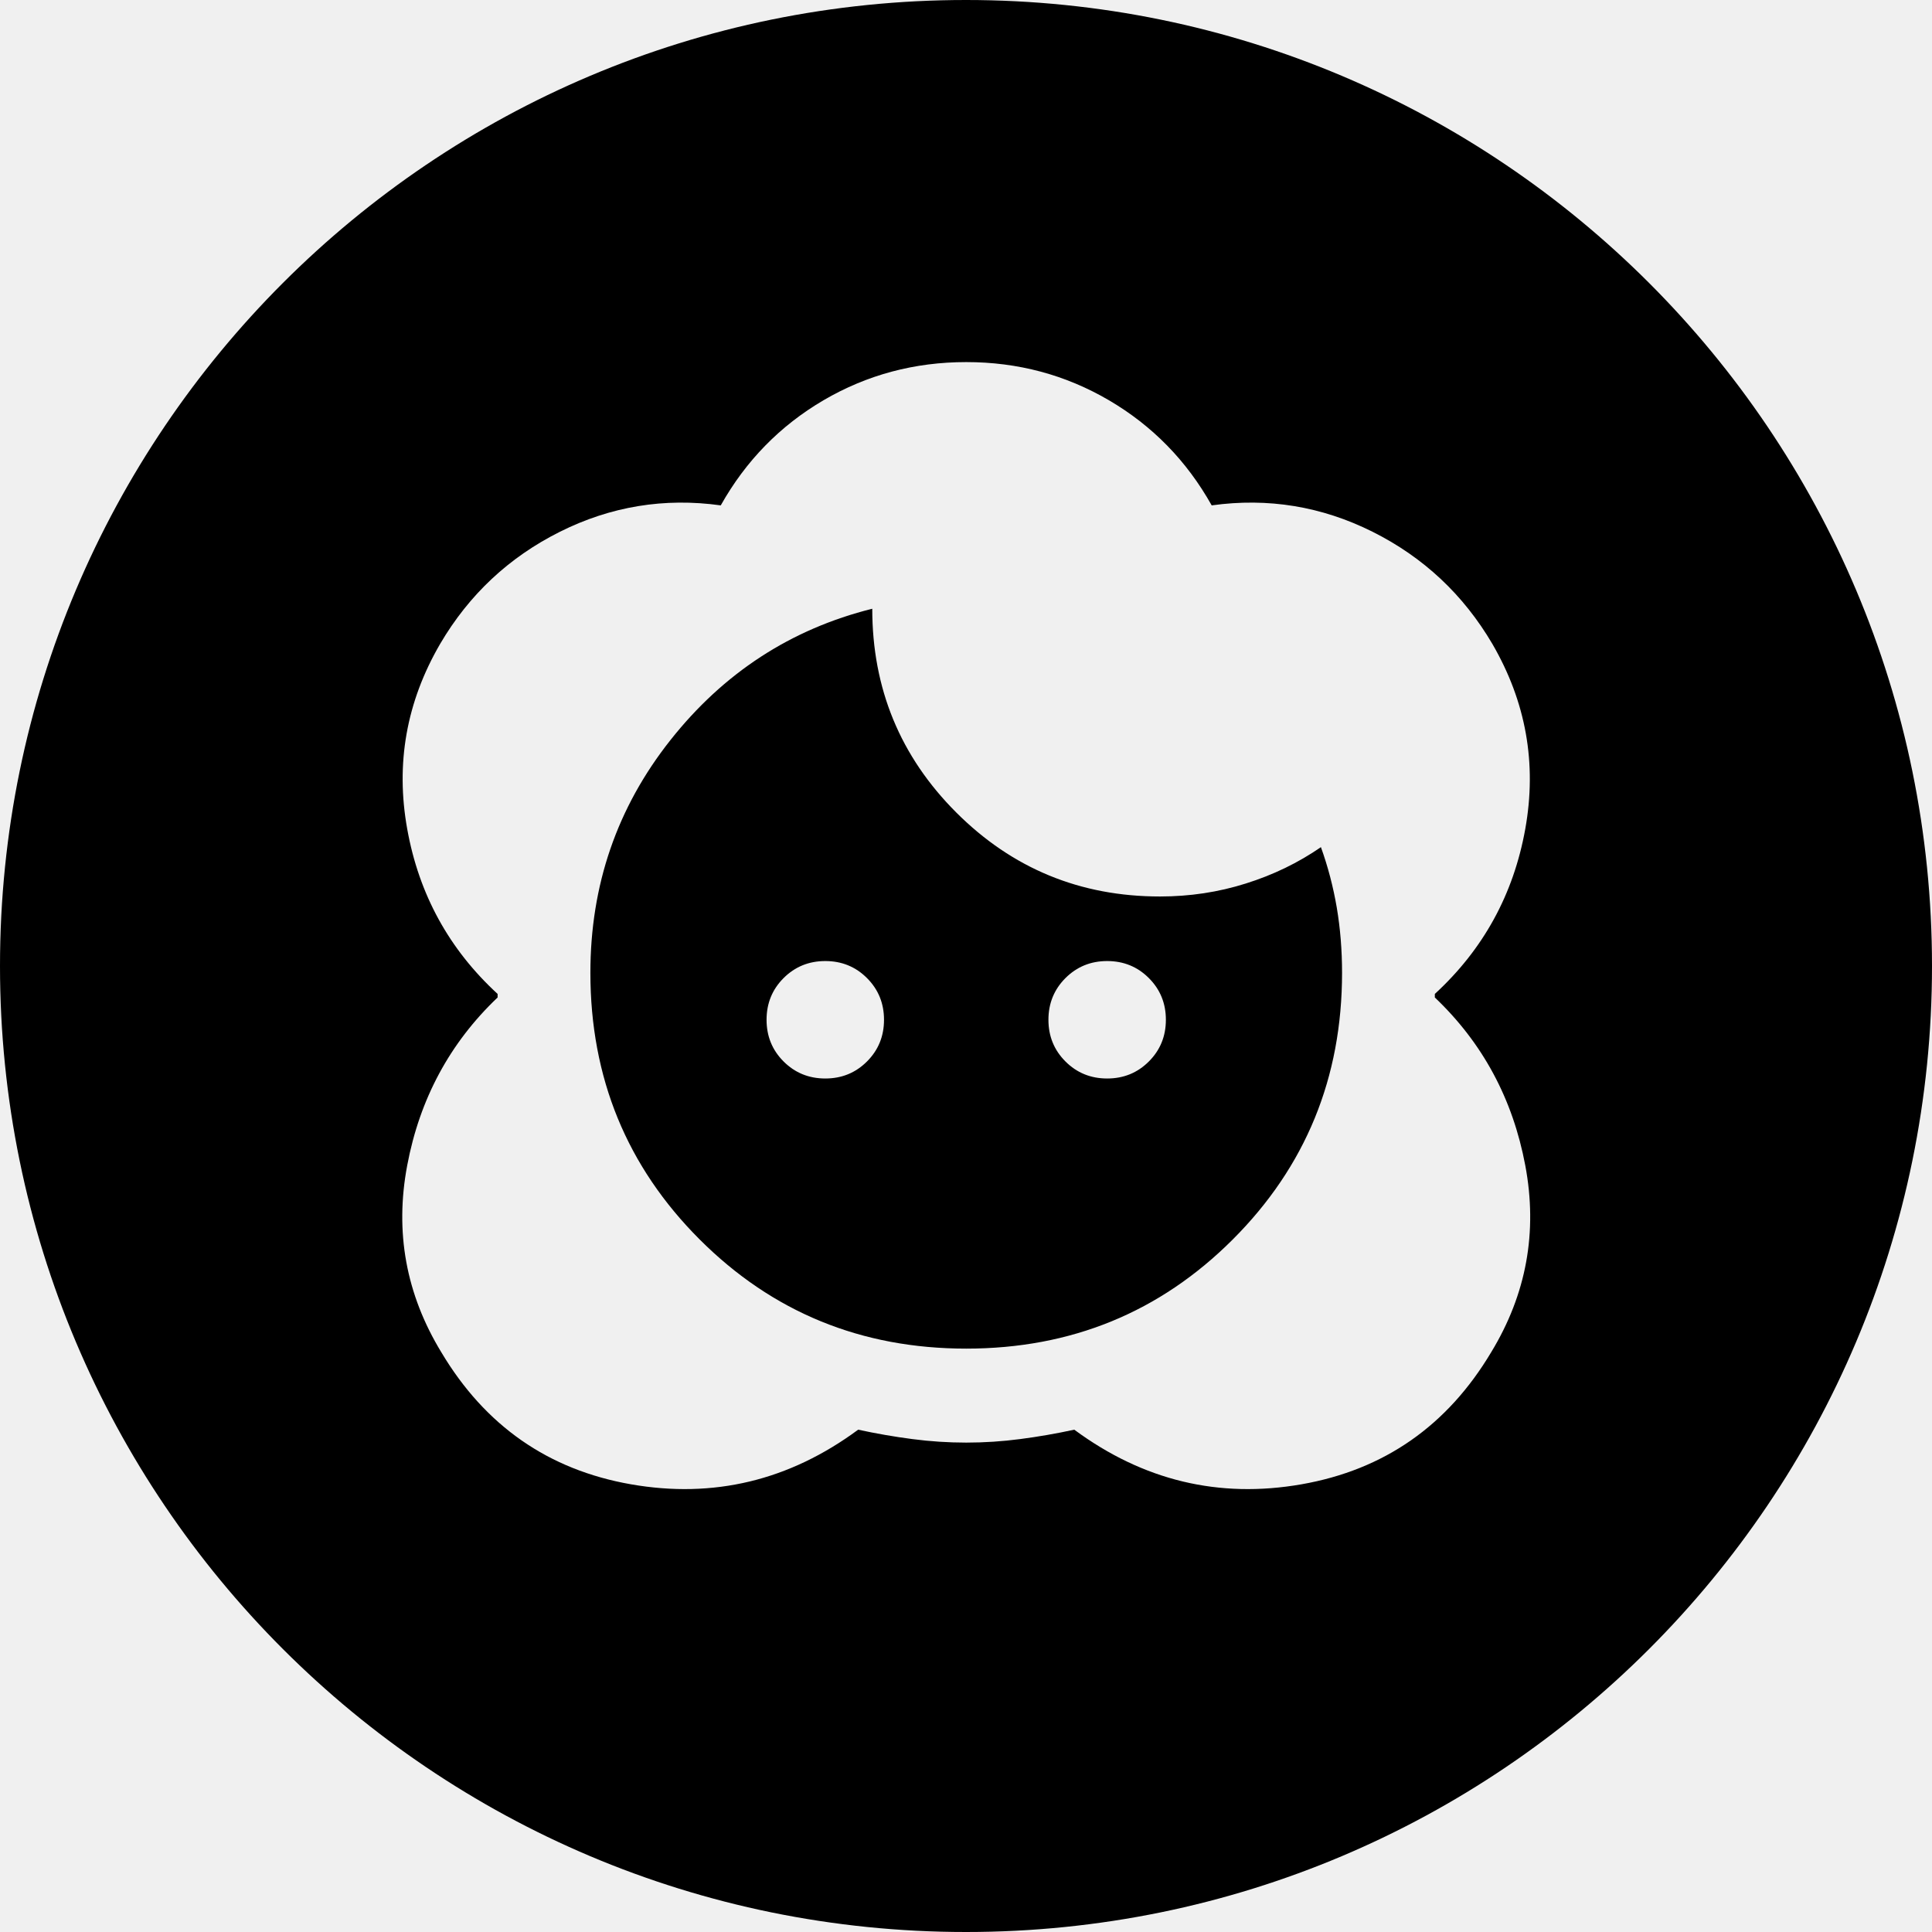
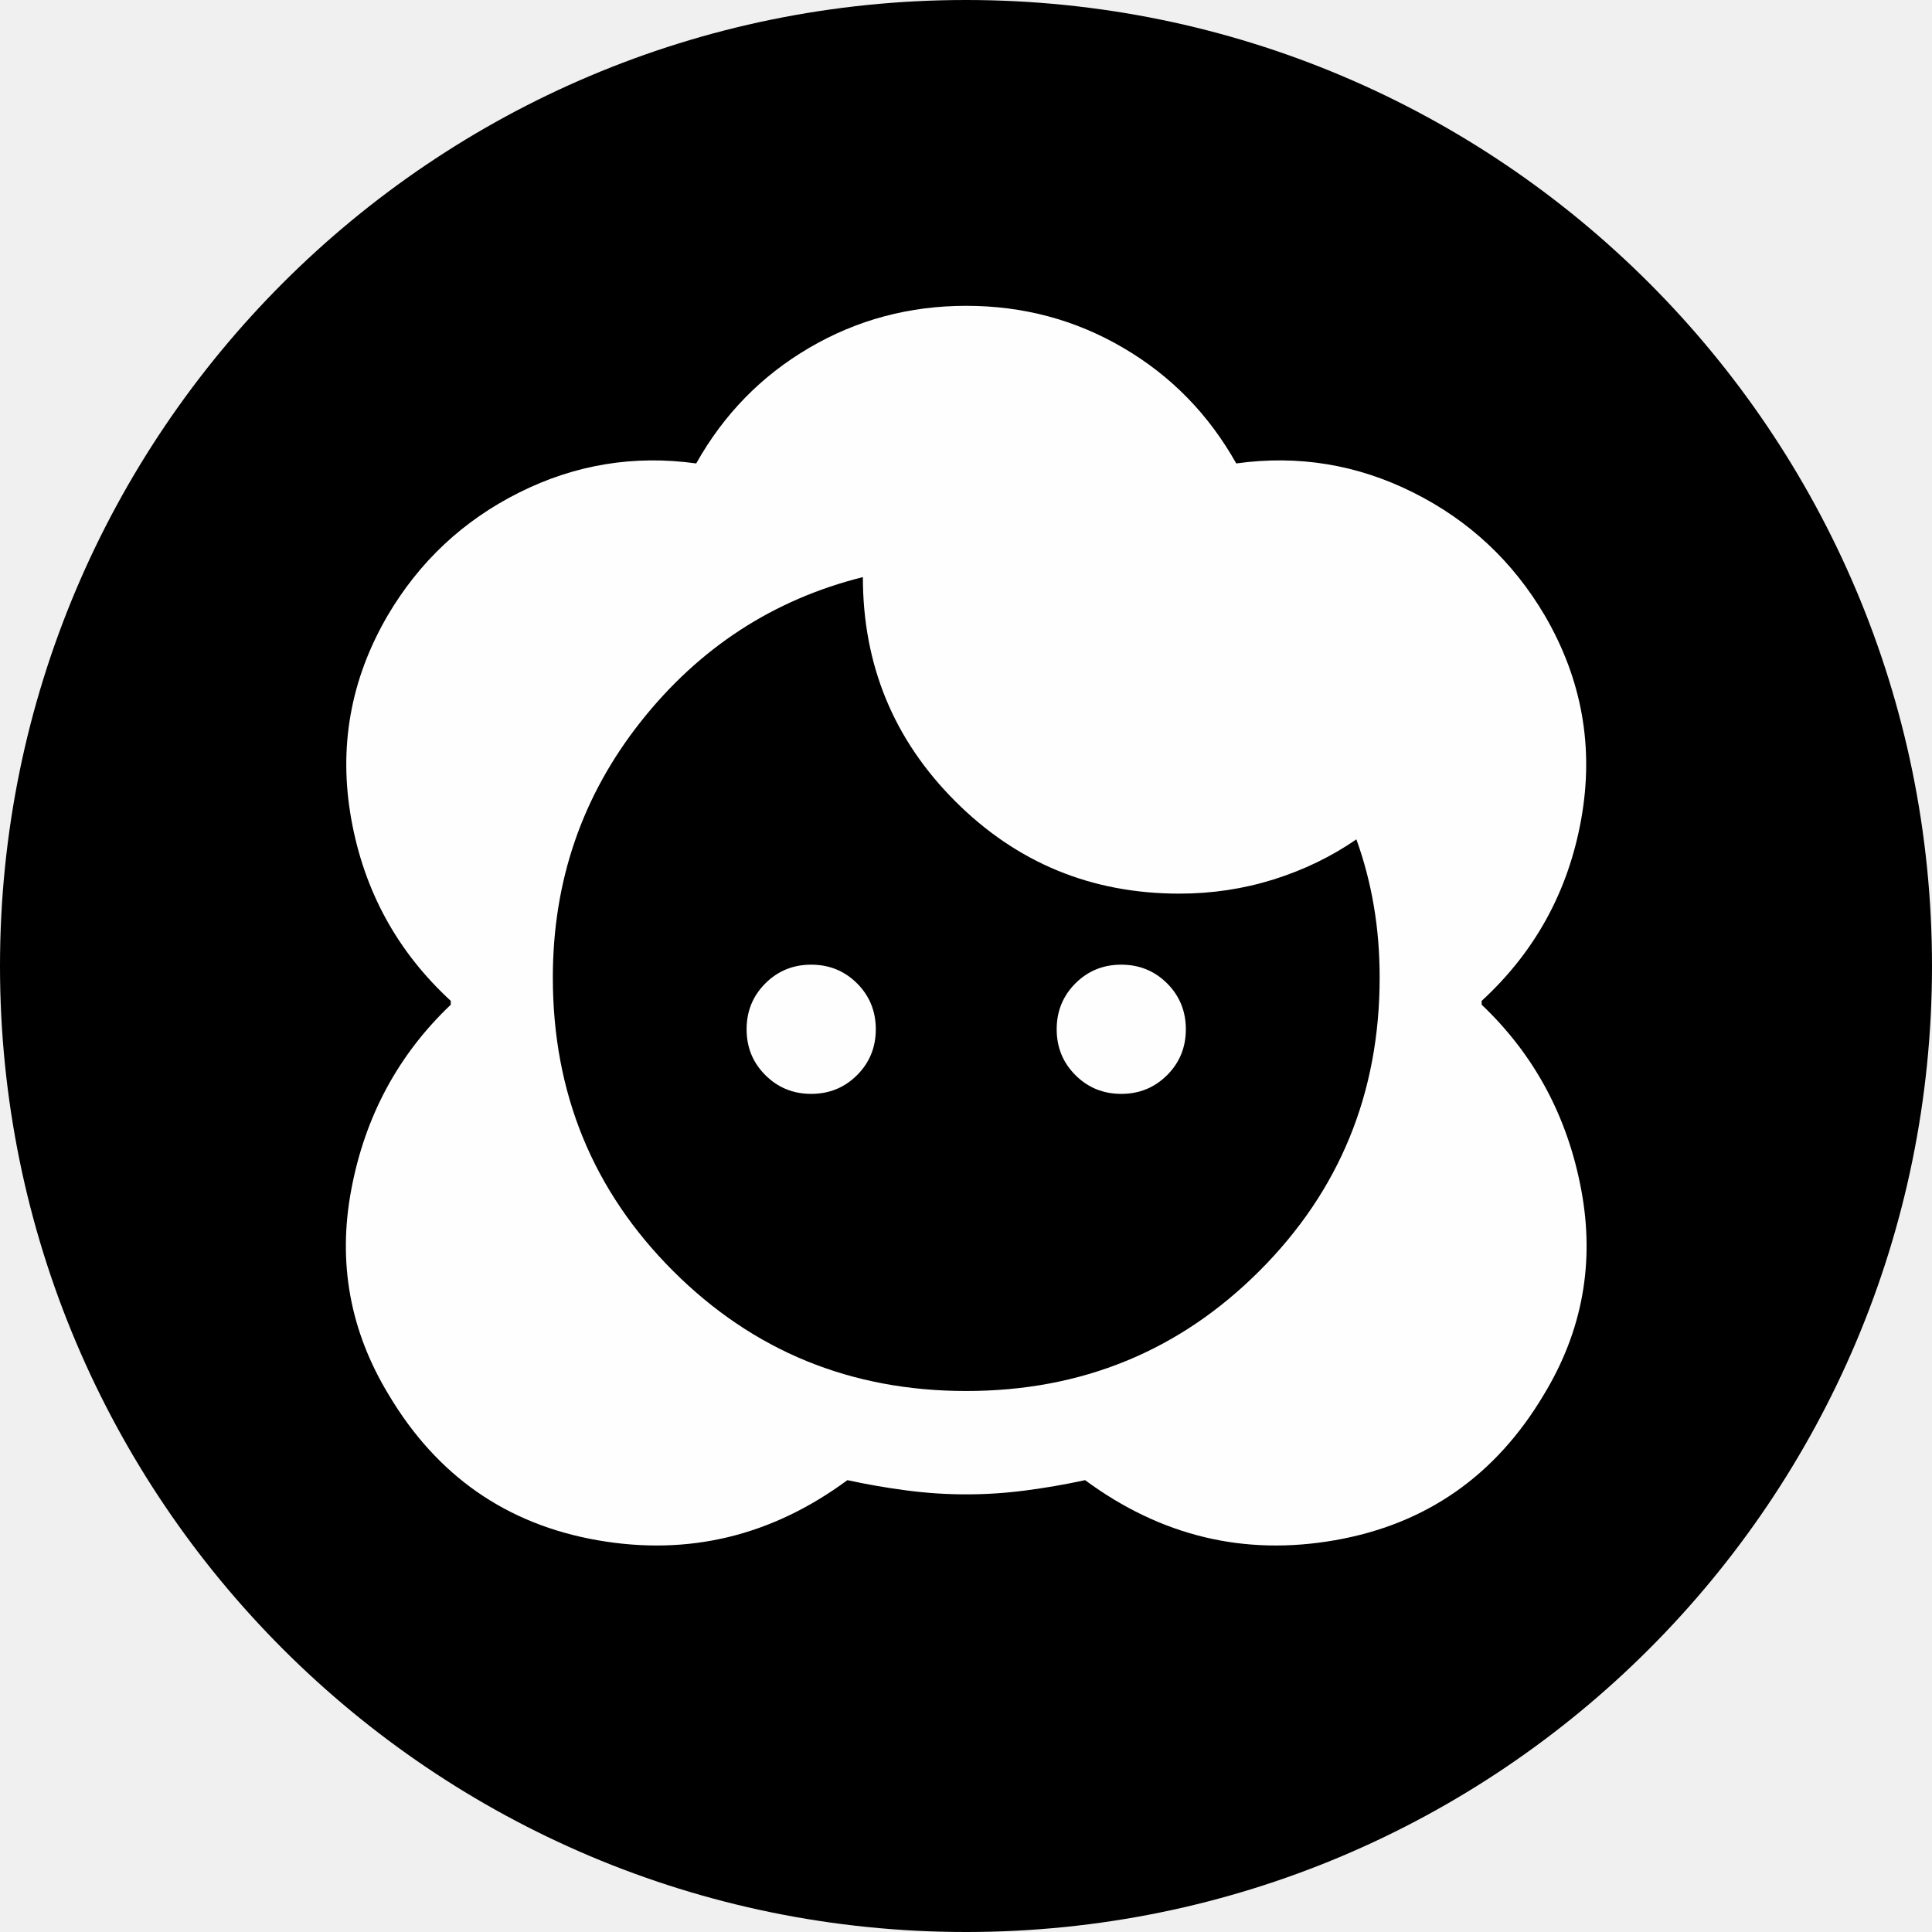
<svg xmlns="http://www.w3.org/2000/svg" width="48" height="48" viewBox="0 0 48 48" fill="none">
  <g clip-path="url(#clip0_15386_460784)">
-     <path fill-rule="evenodd" clip-rule="evenodd" d="M24 48C37.255 48 48 37.255 48 24C48 10.745 37.255 0 24 0C10.745 0 0 10.745 0 24C0 37.255 10.745 48 24 48ZM22.663 35.753C23.111 35.812 23.558 35.841 24.006 35.841C24.453 35.841 24.901 35.812 25.348 35.753C25.795 35.695 26.243 35.617 26.69 35.52C28.402 36.784 30.284 37.236 32.336 36.877C34.389 36.517 35.959 35.422 37.049 33.594C37.924 32.154 38.206 30.608 37.895 28.954C37.584 27.301 36.835 25.91 35.648 24.782V24.694C36.854 23.585 37.603 22.219 37.895 20.595C38.187 18.97 37.914 17.439 37.078 15.999C36.358 14.774 35.366 13.845 34.102 13.212C32.837 12.58 31.505 12.361 30.104 12.556C29.482 11.447 28.631 10.577 27.551 9.944C26.471 9.312 25.29 8.996 24.006 8.996C22.722 8.996 21.54 9.312 20.46 9.944C19.381 10.577 18.53 11.447 17.907 12.556C16.507 12.361 15.174 12.58 13.91 13.212C12.645 13.845 11.653 14.774 10.934 15.999C10.097 17.439 9.825 18.97 10.117 20.595C10.408 22.219 11.157 23.585 12.363 24.694V24.782C11.177 25.91 10.428 27.301 10.117 28.954C9.805 30.608 10.087 32.154 10.963 33.594C12.052 35.422 13.623 36.517 15.675 36.877C17.727 37.236 19.61 36.784 21.321 35.52C21.769 35.617 22.216 35.695 22.663 35.753ZM30.629 30.793C28.82 32.602 26.612 33.506 24.006 33.506C21.399 33.506 19.191 32.602 17.382 30.793C15.573 28.984 14.668 26.776 14.668 24.169C14.668 21.99 15.33 20.065 16.653 18.392C17.975 16.719 19.648 15.629 21.671 15.124C21.671 17.108 22.367 18.795 23.758 20.186C25.149 21.577 26.836 22.273 28.82 22.273C29.559 22.273 30.27 22.166 30.95 21.951C31.631 21.738 32.254 21.436 32.818 21.047C32.993 21.533 33.124 22.034 33.212 22.55C33.299 23.065 33.343 23.605 33.343 24.169C33.343 26.776 32.438 28.984 30.629 30.793ZM19.468 26.372C19.75 26.654 20.096 26.795 20.504 26.795C20.913 26.795 21.258 26.654 21.54 26.372C21.822 26.09 21.963 25.745 21.963 25.336C21.963 24.928 21.822 24.582 21.54 24.3C21.258 24.018 20.913 23.877 20.504 23.877C20.096 23.877 19.75 24.018 19.468 24.3C19.186 24.582 19.045 24.928 19.045 25.336C19.045 25.745 19.186 26.09 19.468 26.372ZM26.471 26.372C26.753 26.654 27.099 26.795 27.507 26.795C27.916 26.795 28.261 26.654 28.543 26.372C28.825 26.09 28.966 25.745 28.966 25.336C28.966 24.928 28.825 24.582 28.543 24.3C28.261 24.018 27.916 23.877 27.507 23.877C27.099 23.877 26.753 24.018 26.471 24.3C26.189 24.582 26.048 24.928 26.048 25.336C26.048 25.745 26.189 26.09 26.471 26.372Z" fill="currentColor" />
+     <circle cx="24" cy="24" r="24" fill="currentColor" />
+     <path d="M24.006 37.127C23.514 37.127 23.021 37.095 22.529 37.03C22.037 36.966 21.545 36.881 21.053 36.774C19.17 38.164 17.1 38.662 14.842 38.266C12.585 37.87 10.857 36.667 9.659 34.655C8.696 33.072 8.385 31.371 8.728 29.552C9.07 27.733 9.894 26.203 11.199 24.962V24.866C9.873 23.646 9.049 22.143 8.728 20.356C8.407 18.569 8.706 16.884 9.626 15.301C10.418 13.953 11.509 12.931 12.9 12.236C14.291 11.54 15.757 11.3 17.297 11.514C17.982 10.294 18.918 9.336 20.106 8.641C21.294 7.945 22.593 7.598 24.006 7.598C25.418 7.598 26.718 7.945 27.905 8.641C29.093 9.336 30.029 10.294 30.714 11.514C32.255 11.3 33.72 11.54 35.111 12.236C36.502 12.931 37.593 13.953 38.385 15.301C39.305 16.884 39.605 18.569 39.284 20.356C38.963 22.143 38.139 23.646 36.812 24.866V24.962C38.118 26.203 38.941 27.733 39.284 29.552C39.626 31.371 39.316 33.072 38.353 34.655C37.155 36.667 35.427 37.87 33.169 38.266C30.912 38.662 28.842 38.164 26.959 36.774C26.466 36.881 25.974 36.966 25.482 37.03C24.99 37.095 24.498 37.127 24.006 37.127ZM24.006 34.559C26.873 34.559 29.302 33.564 31.292 31.574C33.282 29.584 34.277 27.155 34.277 24.288C34.277 23.667 34.229 23.074 34.132 22.507C34.036 21.94 33.892 21.389 33.699 20.854C33.078 21.282 32.394 21.613 31.645 21.849C30.896 22.084 30.115 22.202 29.302 22.202C27.119 22.202 25.263 21.437 23.733 19.907C22.203 18.377 21.438 16.521 21.438 14.338C19.213 14.894 17.372 16.093 15.917 17.933C14.462 19.773 13.735 21.891 13.735 24.288C13.735 27.155 14.73 29.584 16.72 31.574C18.71 33.564 21.139 34.559 24.006 34.559ZM20.154 27.177C19.705 27.177 19.325 27.021 19.015 26.711C18.704 26.401 18.549 26.021 18.549 25.572C18.549 25.122 18.704 24.743 19.015 24.432C19.325 24.122 19.705 23.967 20.154 23.967C20.604 23.967 20.983 24.122 21.294 24.432C21.604 24.743 21.759 25.122 21.759 25.572C21.759 26.021 21.604 26.401 21.294 26.711C20.983 27.021 20.604 27.177 20.154 27.177ZM27.857 27.177C27.408 27.177 27.028 27.021 26.718 26.711C26.408 26.401 26.253 26.021 26.253 25.572C26.253 25.122 26.408 24.743 26.718 24.432C27.028 24.122 27.408 23.967 27.857 23.967C28.307 23.967 28.686 24.122 28.997 24.432C29.307 24.743 29.462 25.122 29.462 25.572C29.462 26.021 29.307 26.401 28.997 26.711C28.686 27.021 28.307 27.177 27.857 27.177Z" fill="#FEFEFE" />
  </g>
  <defs>
    <clipPath id="clip0_15386_460784">
      <path d="M0 24C0 10.745 10.745 0 24 0C37.255 0 48 10.745 48 24C48 37.255 37.255 48 24 48C10.745 48 0 37.255 0 24Z" fill="white" />
    </clipPath>
  </defs>
</svg>
